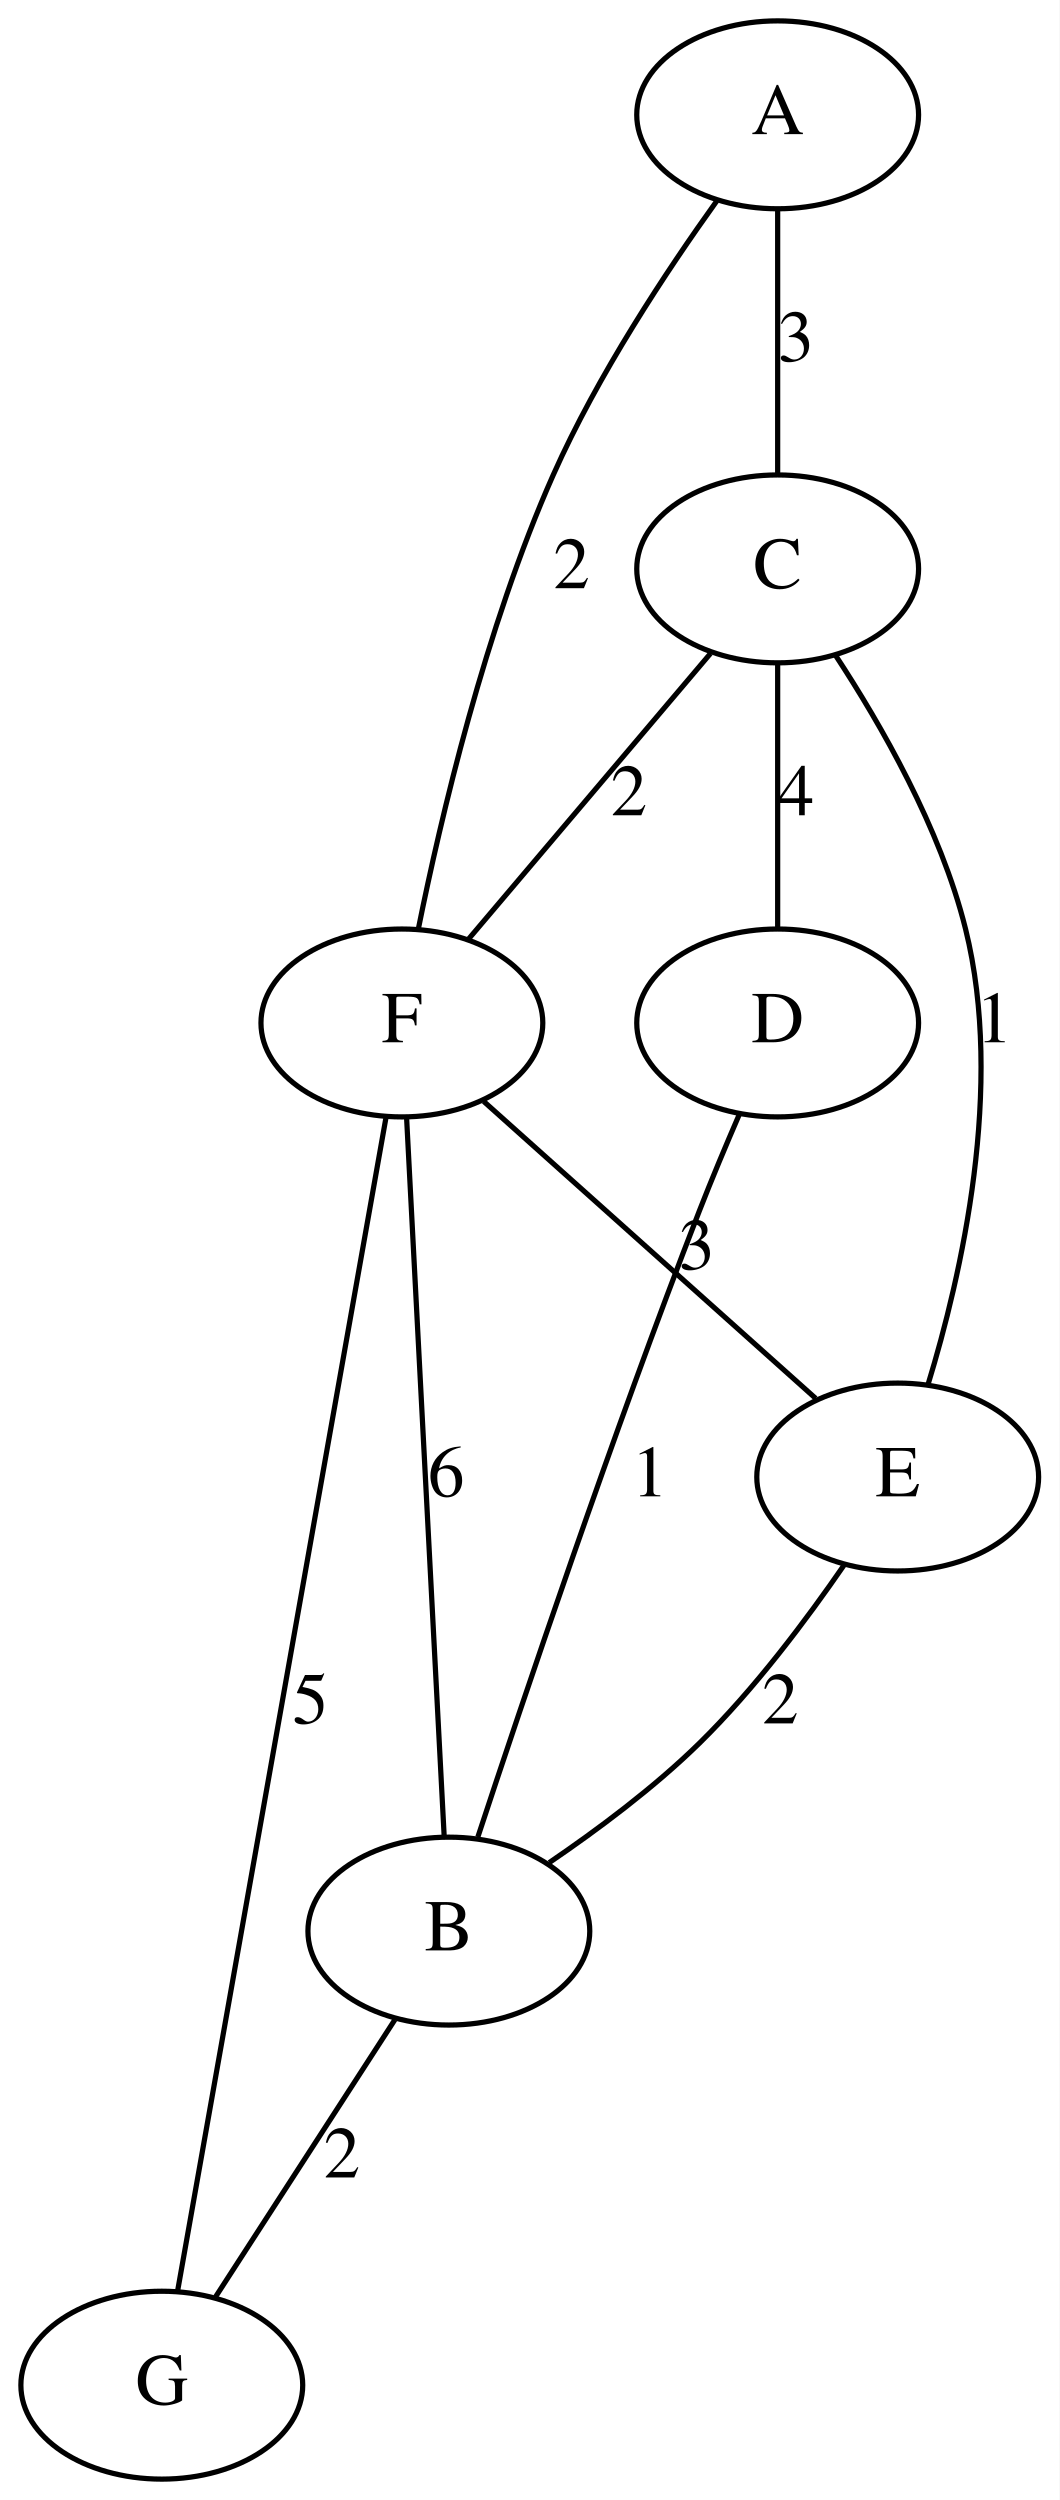
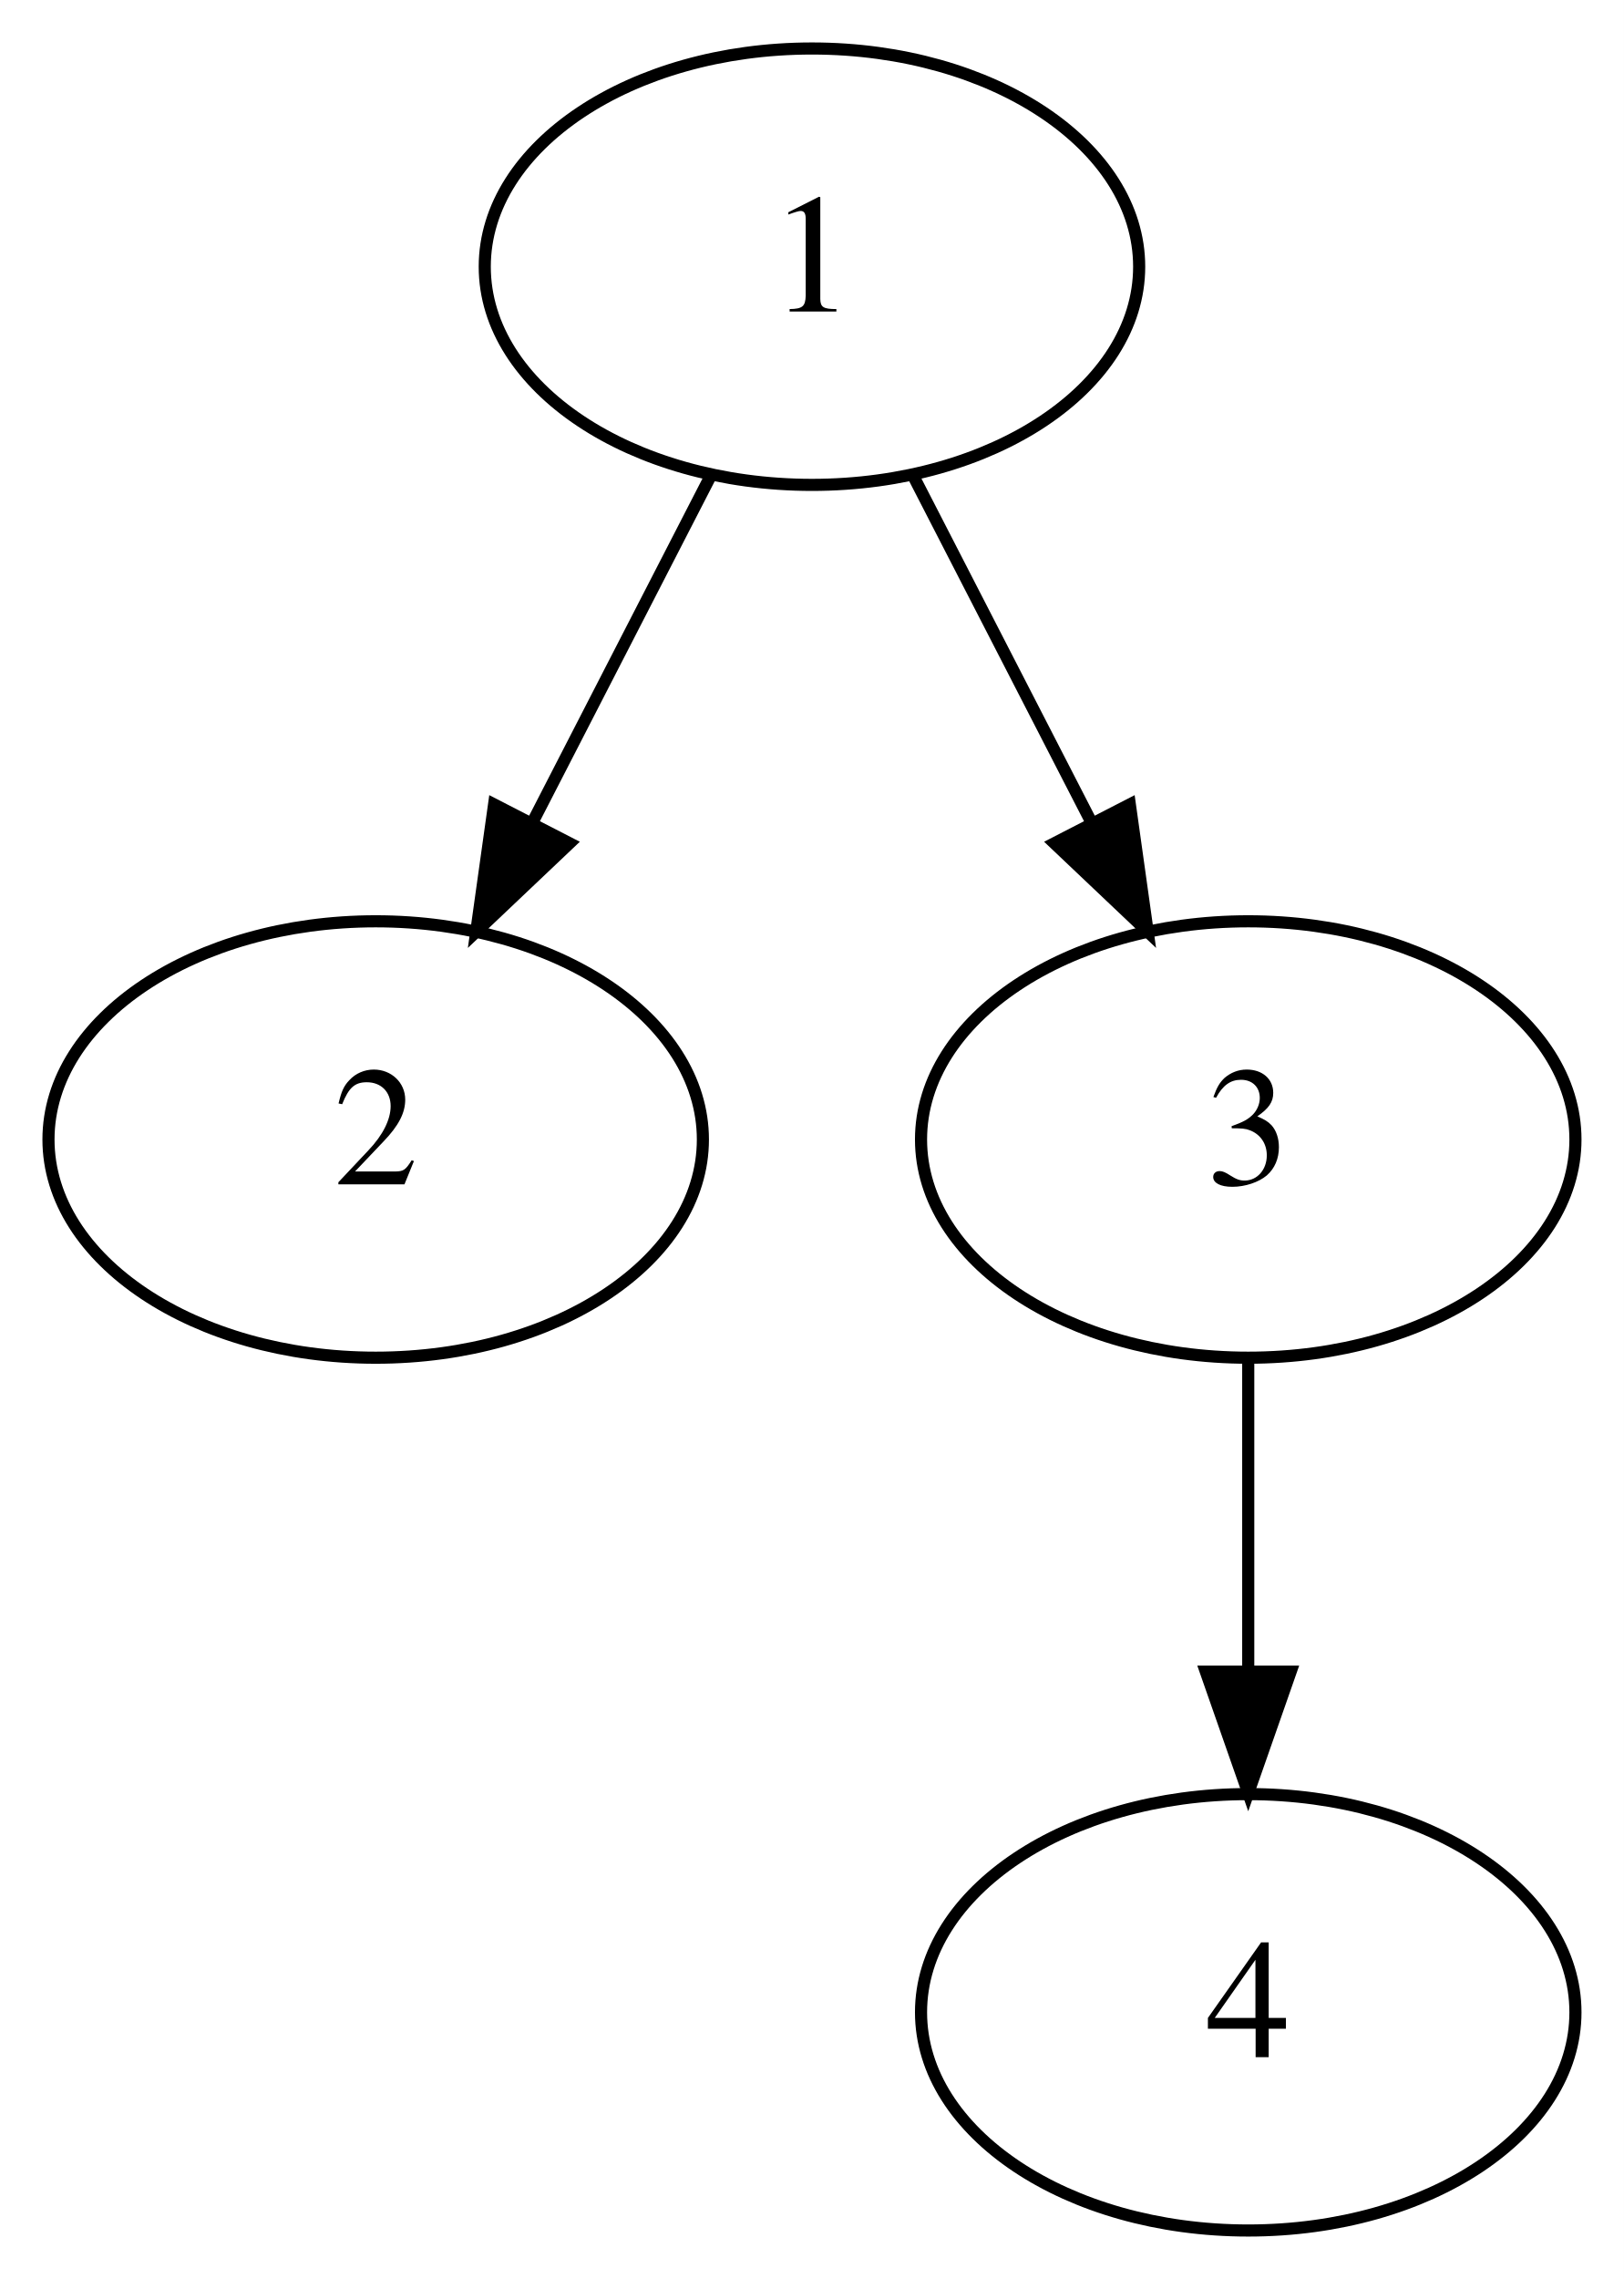
- <svg xmlns="http://www.w3.org/2000/svg" width="203pt" height="479pt" viewBox="0.00 0.00 203.00 479.00">
-   <g id="graph0" class="graph" transform="scale(1 1) rotate(0) translate(4 475)">
-     <polygon fill="white" stroke="transparent" points="-4,4 -4,-475 199,-475 199,4 -4,4" />
+ <svg xmlns="http://www.w3.org/2000/svg" width="134pt" height="188pt" viewBox="0.00 0.00 134.00 188.00">
+   <g id="graph0" class="graph" transform="scale(1 1) rotate(0) translate(4 184)">
+     <polygon fill="white" stroke="transparent" points="-4,4 -4,-184 130,-184 130,4 -4,4" />
    <g id="node1" class="node">
-       <ellipse fill="none" stroke="black" cx="145" cy="-453" rx="27" ry="18" />
-       <text text-anchor="middle" x="145" y="-449.3" font-family="Times,serif" font-size="14.00">A</text>
+       <ellipse fill="none" stroke="black" cx="63" cy="-162" rx="27" ry="18" />
+       <text text-anchor="middle" x="63" y="-158.3" font-family="Times,serif" font-size="14.00">1</text>
    </g>
    <g id="node2" class="node">
-       <ellipse fill="none" stroke="black" cx="145" cy="-366" rx="27" ry="18" />
-       <text text-anchor="middle" x="145" y="-362.3" font-family="Times,serif" font-size="14.00">C</text>
+       <ellipse fill="none" stroke="black" cx="27" cy="-90" rx="27" ry="18" />
+       <text text-anchor="middle" x="27" y="-86.3" font-family="Times,serif" font-size="14.00">2</text>
    </g>
    <g id="edge1" class="edge">
-       <path fill="none" stroke="black" d="M145,-434.8C145,-420.05 145,-398.92 145,-384.18" />
-       <text text-anchor="middle" x="148.5" y="-405.8" font-family="Times,serif" font-size="14.00">3</text>
+       <path fill="none" stroke="black" d="M54.65,-144.76C50.29,-136.28 44.85,-125.71 39.96,-116.2" />
+       <polygon fill="black" stroke="black" points="42.99,-114.44 35.3,-107.15 36.77,-117.64 42.99,-114.44" />
    </g>
    <g id="node3" class="node">
-       <ellipse fill="none" stroke="black" cx="73" cy="-279" rx="27" ry="18" />
-       <text text-anchor="middle" x="73" y="-275.3" font-family="Times,serif" font-size="14.00">F</text>
+       <ellipse fill="none" stroke="black" cx="99" cy="-90" rx="27" ry="18" />
+       <text text-anchor="middle" x="99" y="-86.3" font-family="Times,serif" font-size="14.00">3</text>
    </g>
    <g id="edge2" class="edge">
-       <path fill="none" stroke="black" d="M133.36,-436.53C123.8,-423.2 110.5,-403.15 102,-384 88.99,-354.71 80.42,-318.14 76.17,-297.09" />
-       <text text-anchor="middle" x="105.5" y="-362.3" font-family="Times,serif" font-size="14.00">2</text>
+       <path fill="none" stroke="black" d="M71.35,-144.76C75.71,-136.28 81.15,-125.71 86.04,-116.2" />
+       <polygon fill="black" stroke="black" points="89.23,-117.64 90.7,-107.15 83.01,-114.44 89.23,-117.64" />
+     </g>
+     <g id="node4" class="node">
+       <ellipse fill="none" stroke="black" cx="99" cy="-18" rx="27" ry="18" />
+       <text text-anchor="middle" x="99" y="-14.3" font-family="Times,serif" font-size="14.00">4</text>
    </g>
    <g id="edge3" class="edge">
-       <path fill="none" stroke="black" d="M132.13,-349.8C119.02,-334.33 98.83,-310.49 85.76,-295.06" />
-       <text text-anchor="middle" x="116.5" y="-318.8" font-family="Times,serif" font-size="14.00">2</text>
-     </g>
-     <g id="node4" class="node">
-       <ellipse fill="none" stroke="black" cx="145" cy="-279" rx="27" ry="18" />
-       <text text-anchor="middle" x="145" y="-275.3" font-family="Times,serif" font-size="14.00">D</text>
-     </g>
-     <g id="edge4" class="edge">
-       <path fill="none" stroke="black" d="M145,-347.8C145,-333.05 145,-311.92 145,-297.18" />
-       <text text-anchor="middle" x="148.5" y="-318.8" font-family="Times,serif" font-size="14.00">4</text>
-     </g>
-     <g id="node5" class="node">
-       <ellipse fill="none" stroke="black" cx="168" cy="-192" rx="27" ry="18" />
-       <text text-anchor="middle" x="168" y="-188.3" font-family="Times,serif" font-size="14.00">E</text>
-     </g>
-     <g id="edge5" class="edge">
-       <path fill="none" stroke="black" d="M156.1,-349.42C164.79,-336.18 176.2,-316.32 181,-297 188.5,-266.8 180.18,-230.54 173.83,-209.8" />
-       <text text-anchor="middle" x="186.5" y="-275.3" font-family="Times,serif" font-size="14.00">1</text>
-     </g>
-     <g id="edge6" class="edge">
-       <path fill="none" stroke="black" d="M88.69,-263.96C106.29,-248.21 134.68,-222.81 152.29,-207.06" />
-       <text text-anchor="middle" x="129.5" y="-231.8" font-family="Times,serif" font-size="14.00">3</text>
-     </g>
-     <g id="node6" class="node">
-       <ellipse fill="none" stroke="black" cx="82" cy="-105" rx="27" ry="18" />
-       <text text-anchor="middle" x="82" y="-101.3" font-family="Times,serif" font-size="14.00">B</text>
-     </g>
-     <g id="edge7" class="edge">
-       <path fill="none" stroke="black" d="M73.9,-260.88C75.62,-227.91 79.39,-155.97 81.11,-123.05" />
-       <text text-anchor="middle" x="81.5" y="-188.3" font-family="Times,serif" font-size="14.00">6</text>
-     </g>
-     <g id="node7" class="node">
-       <ellipse fill="none" stroke="black" cx="27" cy="-18" rx="27" ry="18" />
-       <text text-anchor="middle" x="27" y="-14.3" font-family="Times,serif" font-size="14.00">G</text>
-     </g>
-     <g id="edge8" class="edge">
-       <path fill="none" stroke="black" d="M69.98,-261.01C61.65,-214.08 38.38,-83.06 30.03,-36.06" />
-       <text text-anchor="middle" x="55.5" y="-144.8" font-family="Times,serif" font-size="14.00">5</text>
-     </g>
-     <g id="edge9" class="edge">
-       <path fill="none" stroke="black" d="M137.6,-261.36C135.1,-255.58 132.35,-249.04 130,-243 113.37,-200.25 96.13,-149.04 87.55,-123.01" />
-       <text text-anchor="middle" x="120.5" y="-188.3" font-family="Times,serif" font-size="14.00">1</text>
-     </g>
-     <g id="edge10" class="edge">
-       <path fill="none" stroke="black" d="M157.76,-175.18C150.65,-164.84 140.59,-151.38 130,-141 121.31,-132.48 110.43,-124.38 101.23,-118.12" />
-       <text text-anchor="middle" x="145.5" y="-144.8" font-family="Times,serif" font-size="14.00">2</text>
-     </g>
-     <g id="edge11" class="edge">
-       <path fill="none" stroke="black" d="M71.65,-88.01C61.82,-72.82 47.12,-50.09 37.3,-34.92" />
-       <text text-anchor="middle" x="61.5" y="-57.8" font-family="Times,serif" font-size="14.00">2</text>
+       <path fill="none" stroke="black" d="M99,-71.7C99,-63.98 99,-54.71 99,-46.11" />
+       <polygon fill="black" stroke="black" points="102.5,-46.1 99,-36.1 95.5,-46.1 102.5,-46.1" />
    </g>
  </g>
</svg>
